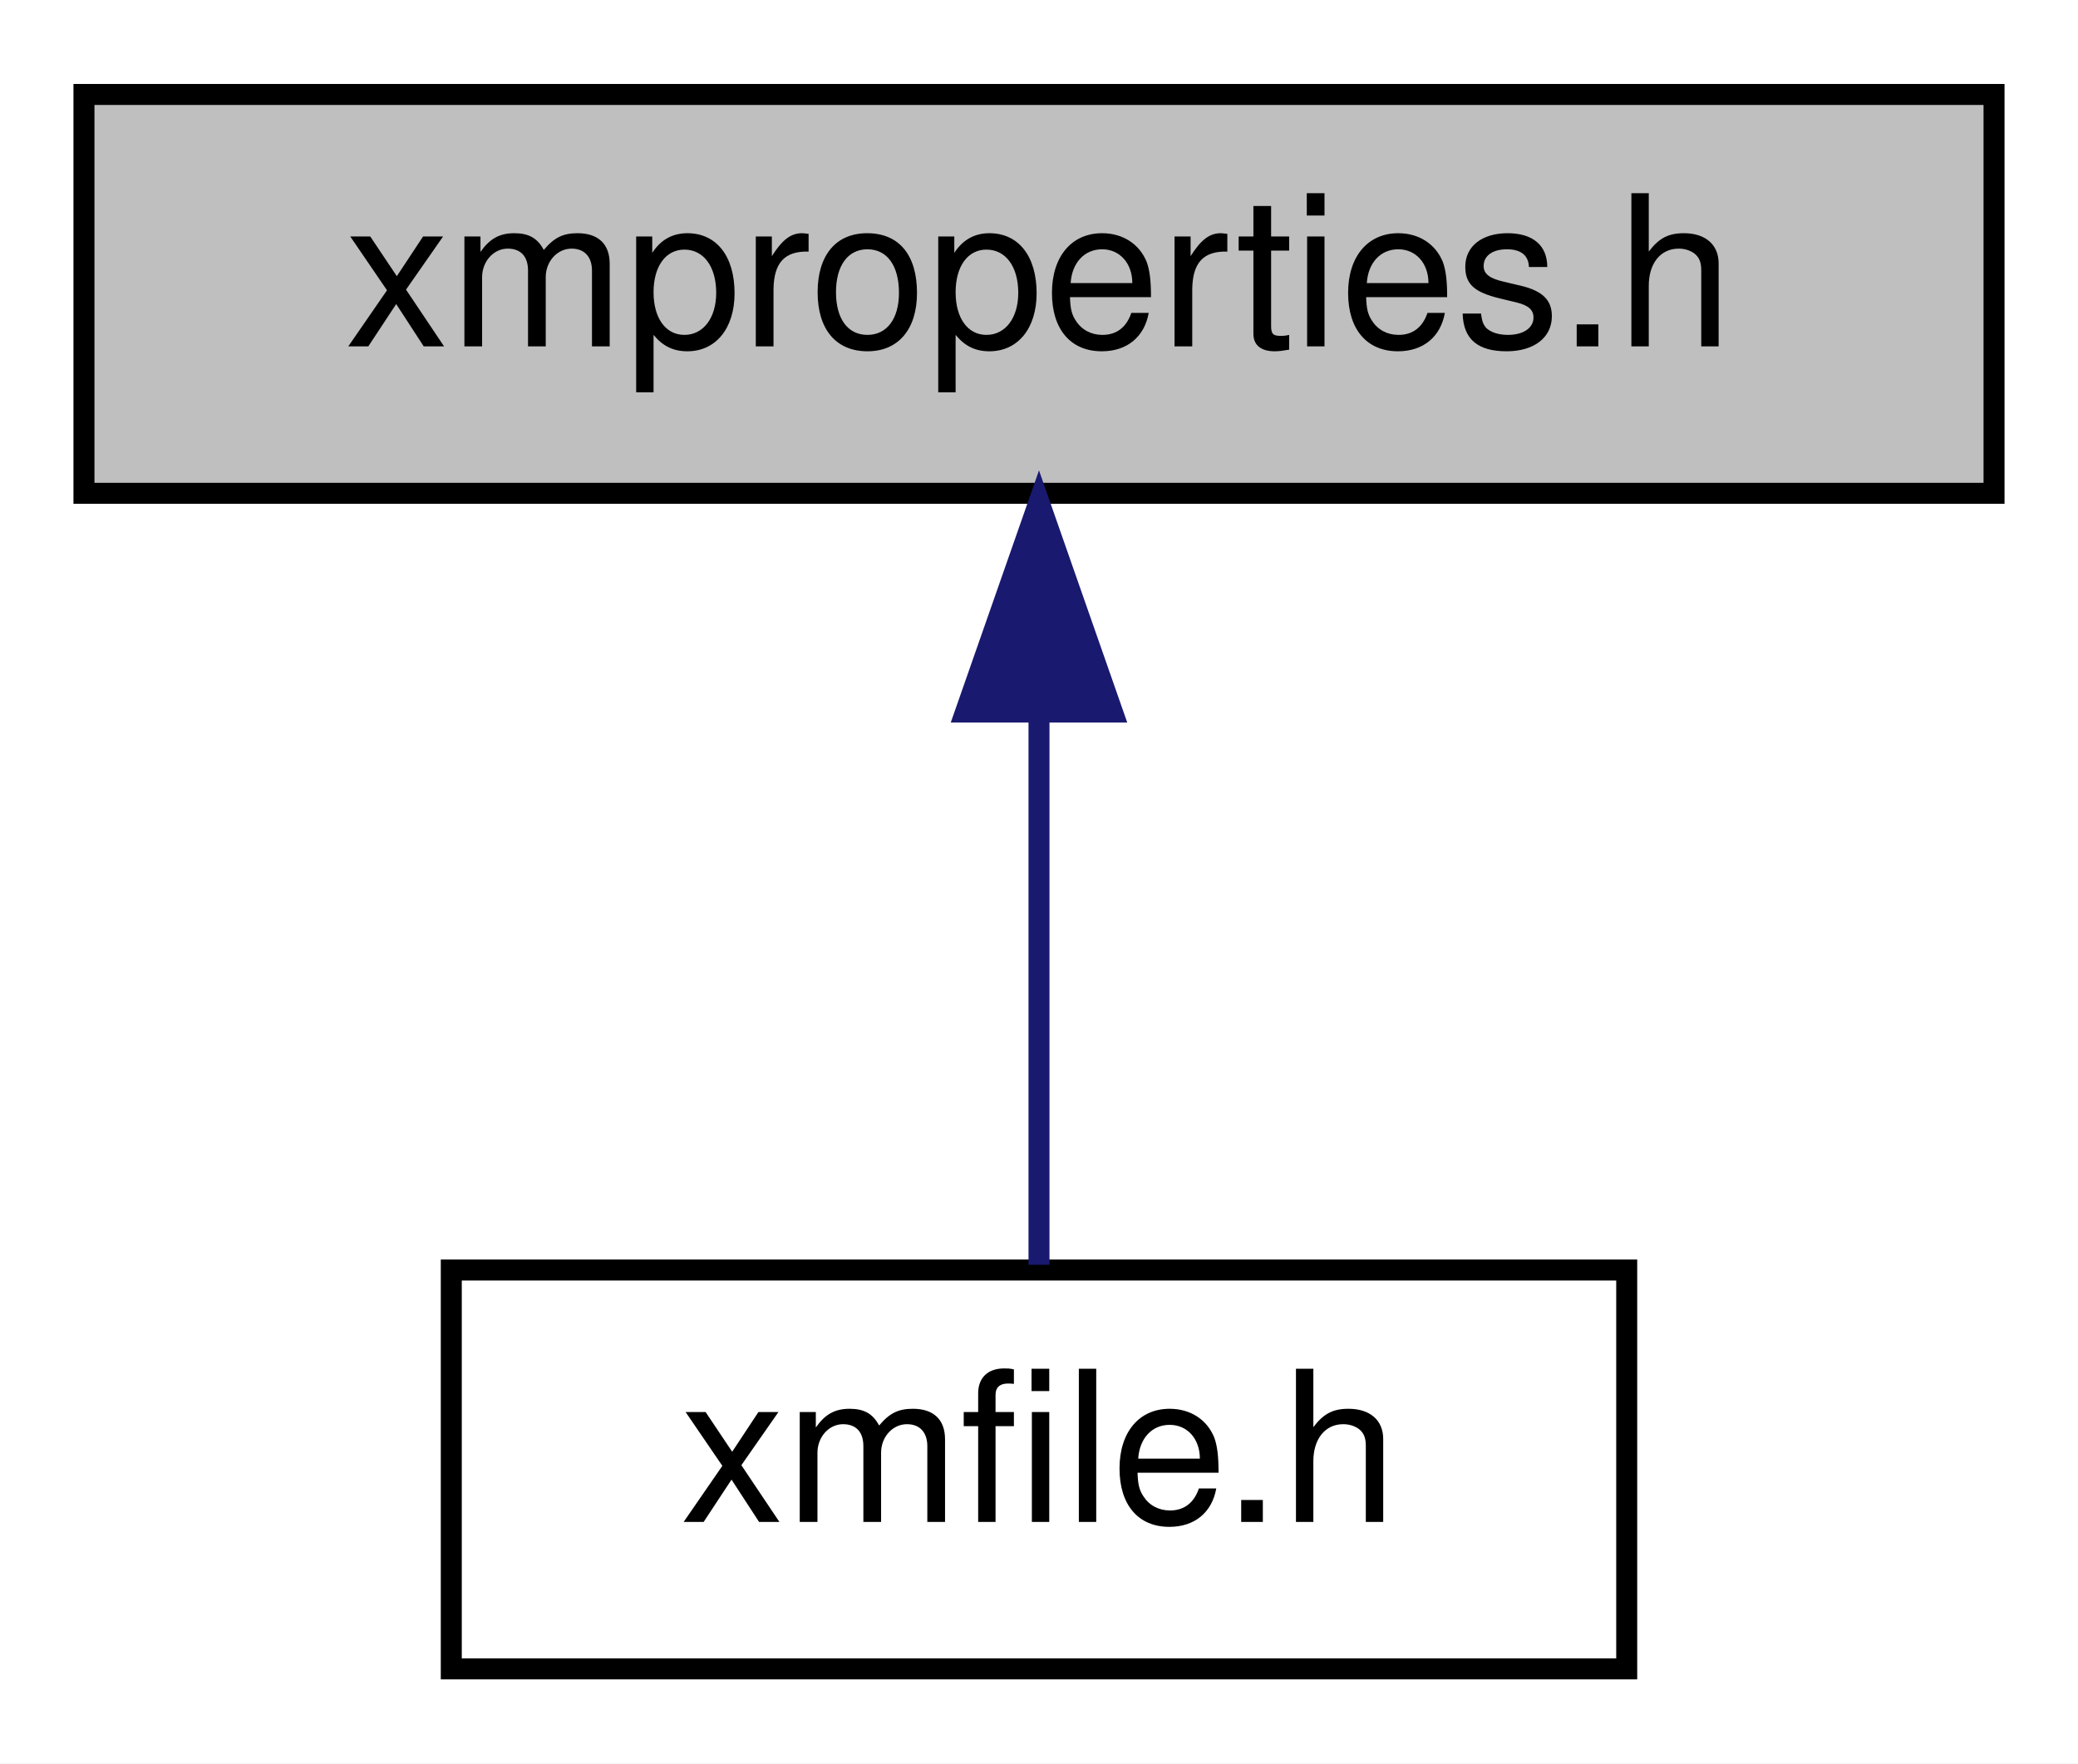
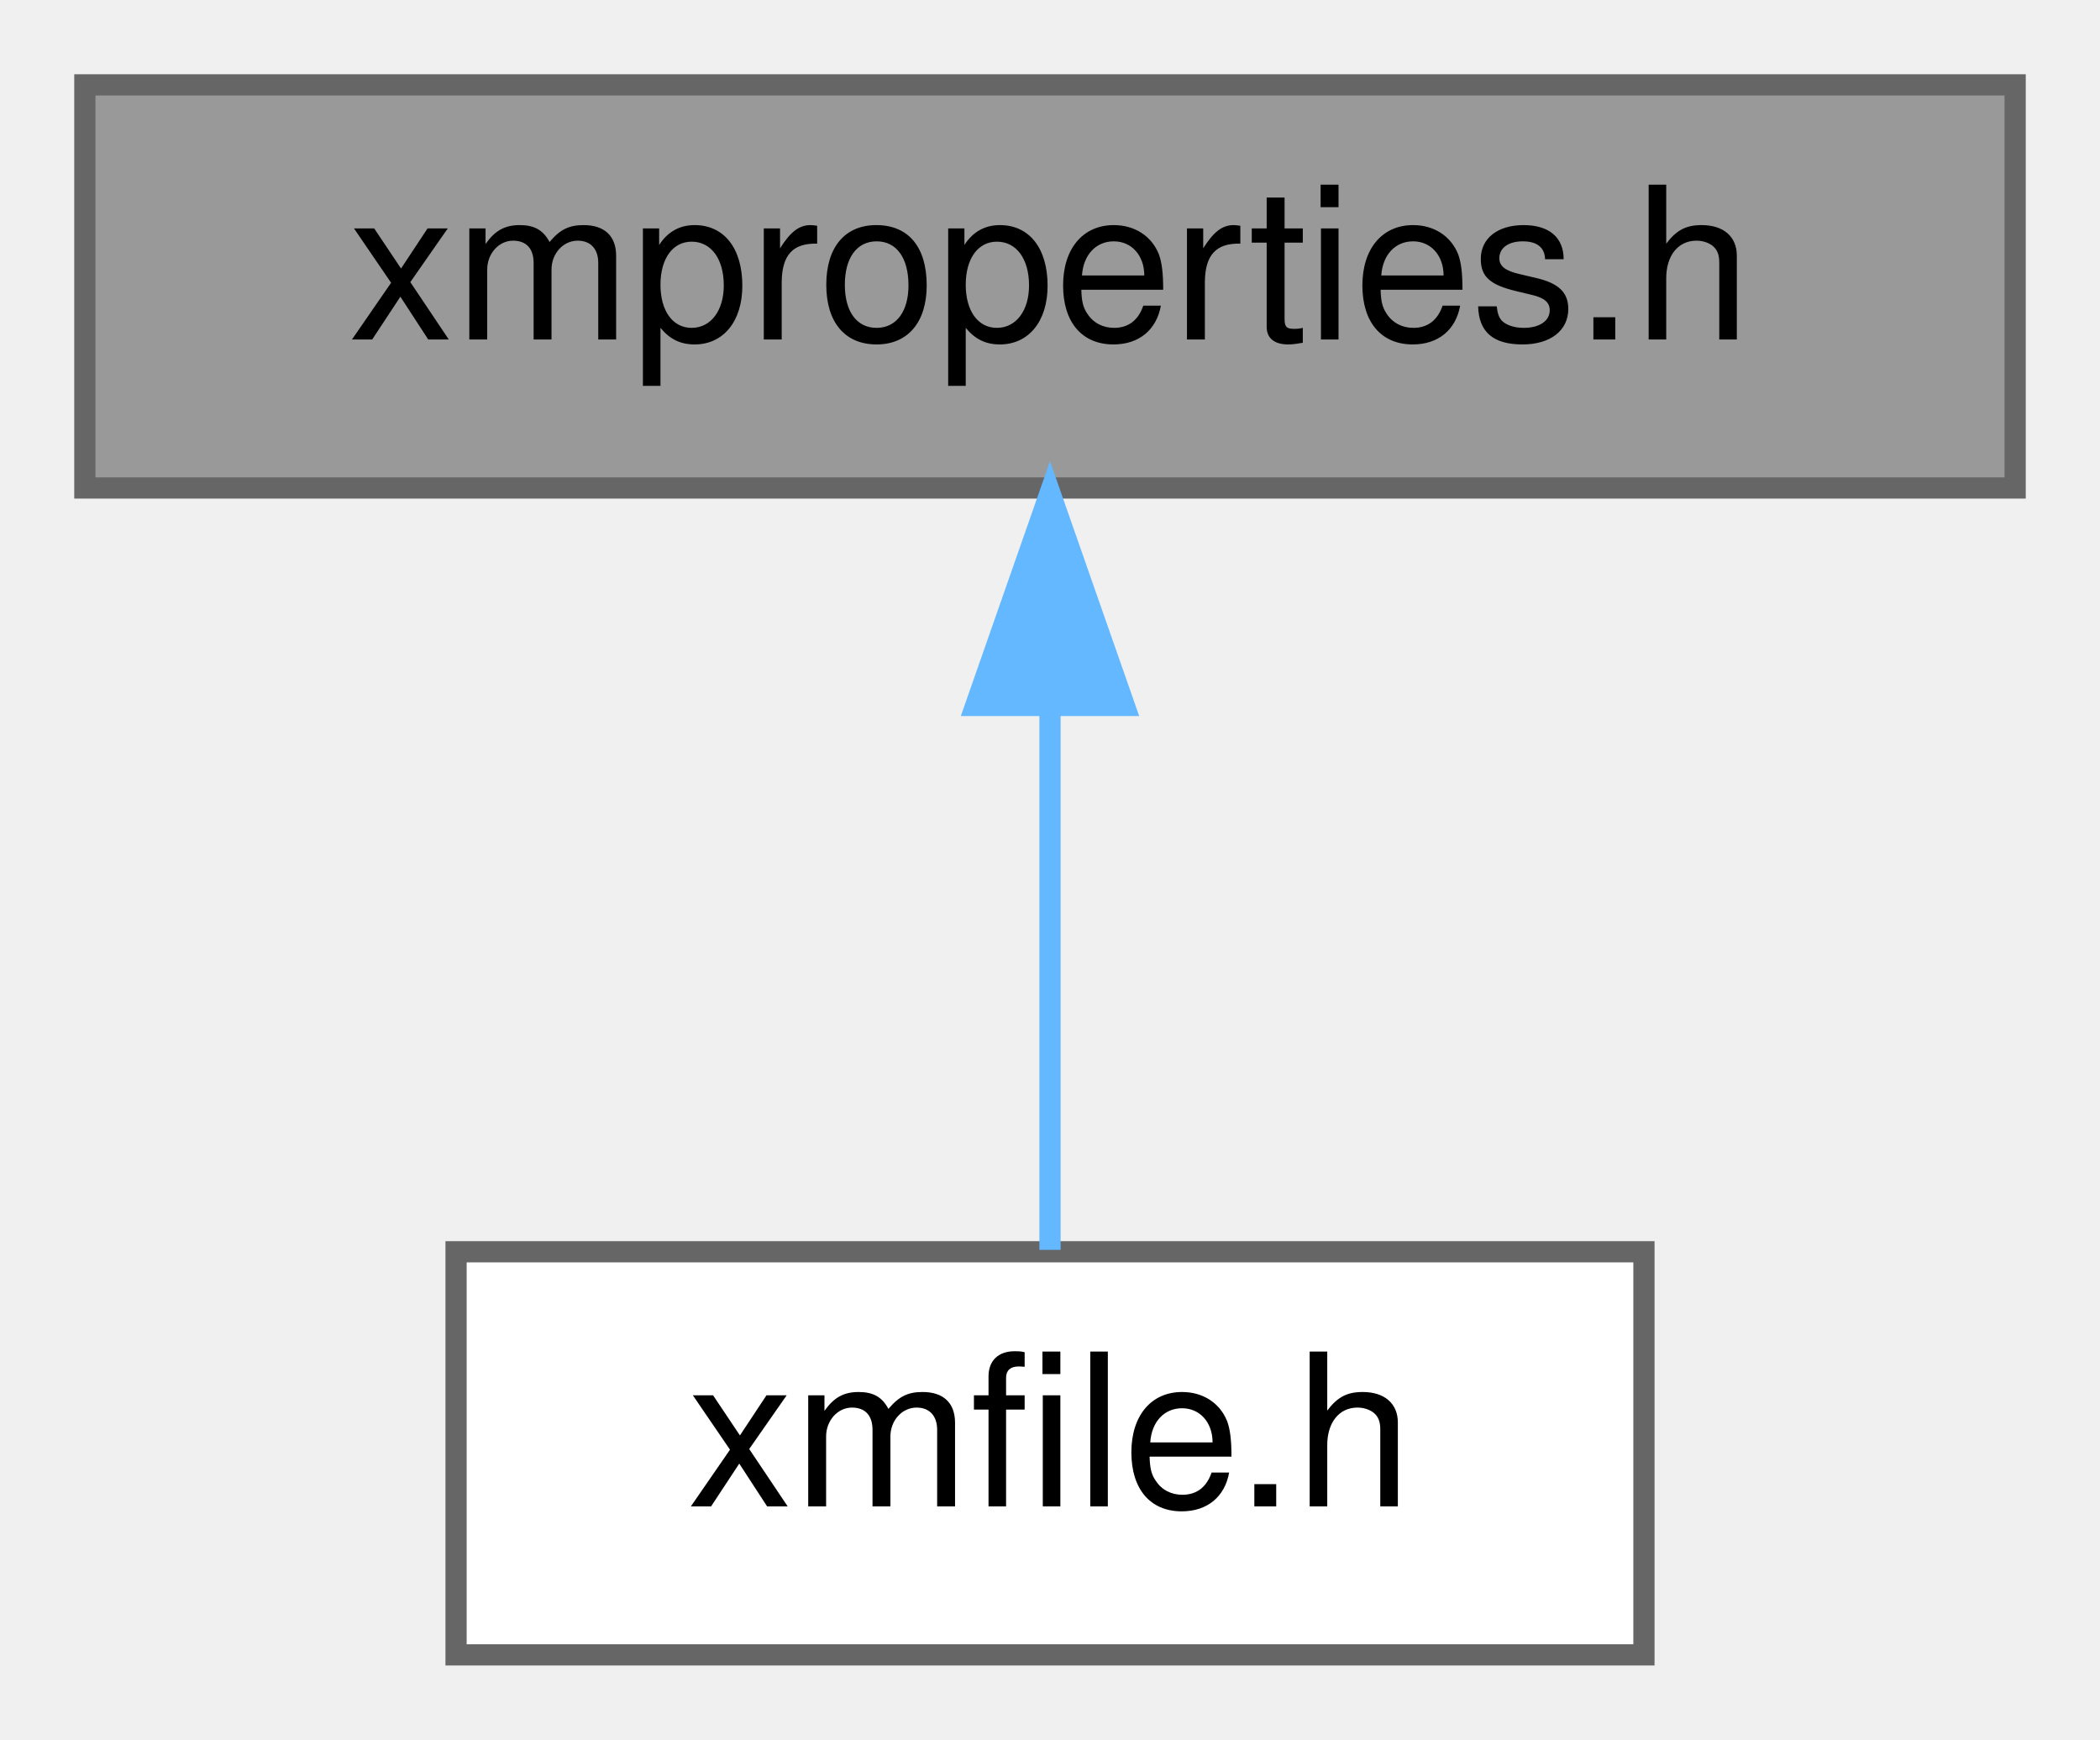
- <svg xmlns="http://www.w3.org/2000/svg" xmlns:xlink="http://www.w3.org/1999/xlink" width="99pt" height="84pt" viewBox="0.00 0.00 99.00 84.00">
-   <g id="graph0" class="graph" transform="scale(1 1) rotate(0) translate(4 80)">
-     <polygon fill="white" stroke="transparent" points="-4,4 -4,-80 95,-80 95,4 -4,4" />
-     <g id="node1" class="node">
-       <g id="a_node1">
+ <svg xmlns="http://www.w3.org/2000/svg" xmlns:xlink="http://www.w3.org/1999/xlink" width="99pt" height="82pt" viewBox="0.00 0.00 99.00 82.00">
+   <g id="graph0" class="graph" transform="scale(1 1) rotate(0) translate(4 78)">
+     <g id="Node000001" class="node">
+       <g id="a_Node000001">
        <a xlink:title=" ">
-           <polygon fill="#bfbfbf" stroke="black" points="0,-56.5 0,-75.5 91,-75.5 91,-56.5 0,-56.5" />
-           <text text-anchor="middle" x="45.5" y="-63.5" font-family="Helvetica,sans-Serif" font-size="10.00">xmproperties.h</text>
+           <polygon fill="#999999" stroke="#666666" points="91,-74 0,-74 0,-55 91,-55 91,-74" />
+           <text text-anchor="middle" x="45.5" y="-62" font-family="Helvetica,sans-Serif" font-size="10.00">xmproperties.h</text>
        </a>
      </g>
    </g>
-     <g id="node2" class="node">
-       <g id="a_node2">
+     <g id="Node000002" class="node">
+       <g id="a_Node000002">
        <a xlink:href="xmfile_8h.html" target="_top" xlink:title=" ">
-           <polygon fill="white" stroke="black" points="17.5,-0.5 17.5,-19.5 73.5,-19.5 73.5,-0.5 17.5,-0.5" />
-           <text text-anchor="middle" x="45.5" y="-7.5" font-family="Helvetica,sans-Serif" font-size="10.00">xmfile.h</text>
+           <polygon fill="white" stroke="#666666" points="73.5,-19 17.5,-19 17.5,0 73.5,0 73.5,-19" />
+           <text text-anchor="middle" x="45.5" y="-7" font-family="Helvetica,sans-Serif" font-size="10.00">xmfile.h</text>
        </a>
      </g>
    </g>
-     <g id="edge1" class="edge">
-       <path fill="none" stroke="midnightblue" d="M45.5,-45.8C45.5,-36.91 45.5,-26.78 45.5,-19.75" />
-       <polygon fill="midnightblue" stroke="midnightblue" points="42,-46.08 45.5,-56.08 49,-46.08 42,-46.08" />
+     <g id="edge1_Node000001_Node000002" class="edge">
+       <g id="a_edge1_Node000001_Node000002">
+         <a xlink:title=" ">
+           <path fill="none" stroke="#63b8ff" d="M45.5,-44.66C45.5,-35.93 45.5,-25.99 45.5,-19.09" />
+           <polygon fill="#63b8ff" stroke="#63b8ff" points="42,-44.75 45.5,-54.75 49,-44.75 42,-44.75" />
+         </a>
+       </g>
    </g>
  </g>
</svg>
